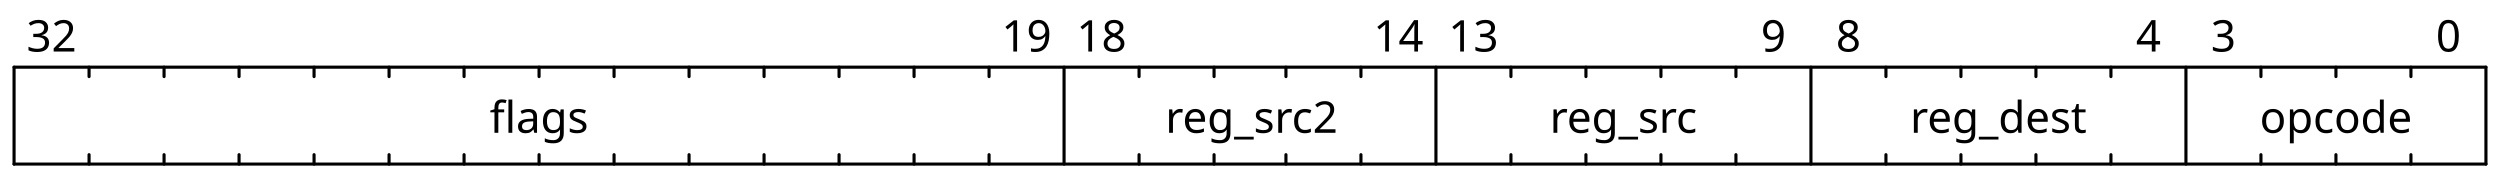
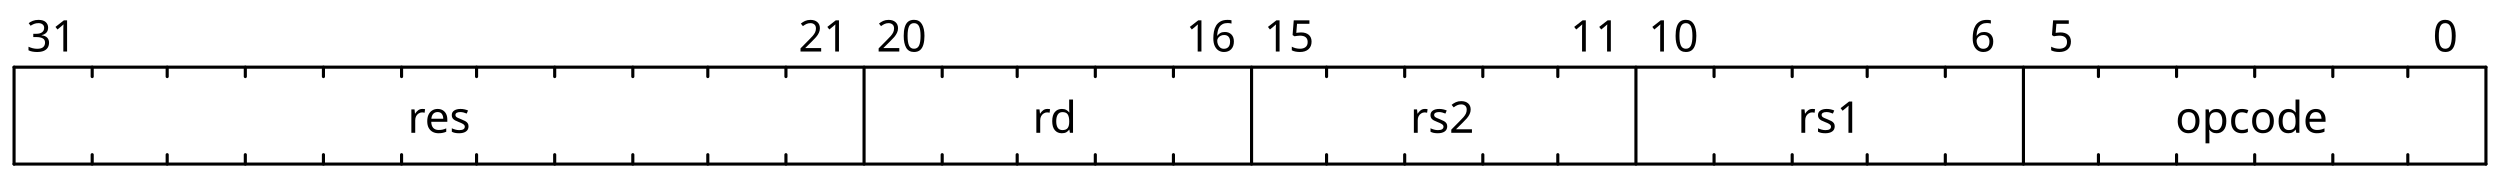
<svg xmlns="http://www.w3.org/2000/svg" width="800" height="56" viewBox="0 0 800 56" class="WaveDrom">
-   <g transform="translate(0.5,0.5)" text-anchor="middle" font-size="14" font-family="sans-serif" font-weight="normal" fill="black">
+   <g transform="translate(0.5,0.5)" text-anchor="middle" fill="black" font-size="14" font-family="sans-serif" font-weight="normal">
    <g transform="translate(4,21)">
      <g stroke="black" stroke-width="1" stroke-linecap="round">
        <line x2="791" />
        <line y2="31" />
        <line x2="791" y1="31" y2="31" />
        <line x1="791" x2="791" y2="31" />
-         <line x1="767" x2="767" y2="3" />
-         <line x1="767" x2="767" y1="31" y2="28" />
-         <line x1="743" x2="743" y2="3" />
-         <line x1="743" x2="743" y1="31" y2="28" />
-         <line x1="719" x2="719" y2="3" />
-         <line x1="719" x2="719" y1="31" y2="28" />
-         <line x1="695" x2="695" y2="31" />
-         <line x1="671" x2="671" y2="3" />
-         <line x1="671" x2="671" y1="31" y2="28" />
-         <line x1="647" x2="647" y2="3" />
-         <line x1="647" x2="647" y1="31" y2="28" />
-         <line x1="623" x2="623" y2="3" />
-         <line x1="623" x2="623" y1="31" y2="28" />
-         <line x1="599" x2="599" y2="3" />
-         <line x1="599" x2="599" y1="31" y2="28" />
-         <line x1="575" x2="575" y2="31" />
-         <line x1="551" x2="551" y2="3" />
-         <line x1="551" x2="551" y1="31" y2="28" />
-         <line x1="527" x2="527" y2="3" />
-         <line x1="527" x2="527" y1="31" y2="28" />
-         <line x1="503" x2="503" y2="3" />
-         <line x1="503" x2="503" y1="31" y2="28" />
-         <line x1="479" x2="479" y2="3" />
-         <line x1="479" x2="479" y1="31" y2="28" />
-         <line x1="455" x2="455" y2="31" />
-         <line x1="431" x2="431" y2="3" />
-         <line x1="431" x2="431" y1="31" y2="28" />
-         <line x1="407" x2="407" y2="3" />
-         <line x1="407" x2="407" y1="31" y2="28" />
-         <line x1="384" x2="384" y2="3" />
-         <line x1="384" x2="384" y1="31" y2="28" />
-         <line x1="360" x2="360" y2="3" />
-         <line x1="360" x2="360" y1="31" y2="28" />
-         <line x1="336" x2="336" y2="31" />
-         <line x1="312" x2="312" y2="3" />
-         <line x1="312" x2="312" y1="31" y2="28" />
-         <line x1="288" x2="288" y2="3" />
-         <line x1="288" x2="288" y1="31" y2="28" />
-         <line x1="264" x2="264" y2="3" />
-         <line x1="264" x2="264" y1="31" y2="28" />
-         <line x1="240" x2="240" y2="3" />
-         <line x1="240" x2="240" y1="31" y2="28" />
-         <line x1="216" x2="216" y2="3" />
-         <line x1="216" x2="216" y1="31" y2="28" />
-         <line x1="192" x2="192" y2="3" />
-         <line x1="192" x2="192" y1="31" y2="28" />
-         <line x1="168" x2="168" y2="3" />
-         <line x1="168" x2="168" y1="31" y2="28" />
-         <line x1="144" x2="144" y2="3" />
-         <line x1="144" x2="144" y1="31" y2="28" />
-         <line x1="120" x2="120" y2="3" />
-         <line x1="120" x2="120" y1="31" y2="28" />
-         <line x1="96" x2="96" y2="3" />
-         <line x1="96" x2="96" y1="31" y2="28" />
-         <line x1="72" x2="72" y2="3" />
-         <line x1="72" x2="72" y1="31" y2="28" />
-         <line x1="48" x2="48" y2="3" />
-         <line x1="48" x2="48" y1="31" y2="28" />
-         <line x1="24" x2="24" y2="3" />
-         <line x1="24" x2="24" y1="31" y2="28" />
+         <line x1="766" x2="766" y2="3" />
+         <line x1="766" x2="766" y1="31" y2="28" />
+         <line x1="742" x2="742" y2="3" />
+         <line x1="742" x2="742" y1="31" y2="28" />
+         <line x1="717" x2="717" y2="3" />
+         <line x1="717" x2="717" y1="31" y2="28" />
+         <line x1="692" x2="692" y2="3" />
+         <line x1="692" x2="692" y1="31" y2="28" />
+         <line x1="667" x2="667" y2="3" />
+         <line x1="667" x2="667" y1="31" y2="28" />
+         <line x1="643" x2="643" y2="31" />
+         <line x1="618" x2="618" y2="3" />
+         <line x1="618" x2="618" y1="31" y2="28" />
+         <line x1="593" x2="593" y2="3" />
+         <line x1="593" x2="593" y1="31" y2="28" />
+         <line x1="569" x2="569" y2="3" />
+         <line x1="569" x2="569" y1="31" y2="28" />
+         <line x1="544" x2="544" y2="3" />
+         <line x1="544" x2="544" y1="31" y2="28" />
+         <line x1="519" x2="519" y2="31" />
+         <line x1="494" x2="494" y2="3" />
+         <line x1="494" x2="494" y1="31" y2="28" />
+         <line x1="470" x2="470" y2="3" />
+         <line x1="470" x2="470" y1="31" y2="28" />
+         <line x1="445" x2="445" y2="3" />
+         <line x1="445" x2="445" y1="31" y2="28" />
+         <line x1="420" x2="420" y2="3" />
+         <line x1="420" x2="420" y1="31" y2="28" />
+         <line x1="396" x2="396" y2="31" />
+         <line x1="371" x2="371" y2="3" />
+         <line x1="371" x2="371" y1="31" y2="28" />
+         <line x1="346" x2="346" y2="3" />
+         <line x1="346" x2="346" y1="31" y2="28" />
+         <line x1="321" x2="321" y2="3" />
+         <line x1="321" x2="321" y1="31" y2="28" />
+         <line x1="297" x2="297" y2="3" />
+         <line x1="297" x2="297" y1="31" y2="28" />
+         <line x1="272" x2="272" y2="31" />
+         <line x1="247" x2="247" y2="3" />
+         <line x1="247" x2="247" y1="31" y2="28" />
+         <line x1="222" x2="222" y2="3" />
+         <line x1="222" x2="222" y1="31" y2="28" />
+         <line x1="198" x2="198" y2="3" />
+         <line x1="198" x2="198" y1="31" y2="28" />
+         <line x1="173" x2="173" y2="3" />
+         <line x1="173" x2="173" y1="31" y2="28" />
+         <line x1="148" x2="148" y2="3" />
+         <line x1="148" x2="148" y1="31" y2="28" />
+         <line x1="124" x2="124" y2="3" />
+         <line x1="124" x2="124" y1="31" y2="28" />
+         <line x1="99" x2="99" y2="3" />
+         <line x1="99" x2="99" y1="31" y2="28" />
+         <line x1="74" x2="74" y2="3" />
+         <line x1="74" x2="74" y1="31" y2="28" />
+         <line x1="49" x2="49" y2="3" />
+         <line x1="49" x2="49" y1="31" y2="28" />
+         <line x1="25" x2="25" y2="3" />
+         <line x1="25" x2="25" y1="31" y2="28" />
      </g>
      <g>
        <g />
        <g transform="translate(12,-11)">
-           <g transform="translate(767)">
+           <g transform="translate(766)">
            <text y="6">0</text>
          </g>
-           <g transform="translate(695)">
-             <text y="6">3</text>
+           <g transform="translate(643)">
+             <text y="6">5</text>
          </g>
-           <g transform="translate(671)">
-             <text y="6">4</text>
+           <g transform="translate(618)">
+             <text y="6">6</text>
          </g>
-           <g transform="translate(575)">
-             <text y="6">8</text>
+           <g transform="translate(519)">
+             <text y="6">10</text>
          </g>
-           <g transform="translate(551)">
-             <text y="6">9</text>
+           <g transform="translate(494)">
+             <text y="6">11</text>
          </g>
-           <g transform="translate(455)">
-             <text y="6">13</text>
+           <g transform="translate(396)">
+             <text y="6">15</text>
          </g>
-           <g transform="translate(431)">
-             <text y="6">14</text>
+           <g transform="translate(371)">
+             <text y="6">16</text>
          </g>
-           <g transform="translate(336)">
-             <text y="6">18</text>
+           <g transform="translate(272)">
+             <text y="6">20</text>
          </g>
-           <g transform="translate(312)">
-             <text y="6">19</text>
+           <g transform="translate(247)">
+             <text y="6">21</text>
          </g>
          <g transform="translate(0)">
-             <text y="6">32</text>
+             <text y="6">31</text>
          </g>
        </g>
        <g transform="translate(12,15)">
-           <g transform="translate(731)">
+           <g transform="translate(704)">
            <text y="6">
              <tspan>opcode</tspan>
            </text>
          </g>
-           <g transform="translate(623)">
+           <g transform="translate(569)">
            <text y="6">
-               <tspan>reg_dest</tspan>
+               <tspan>rs1</tspan>
            </text>
          </g>
-           <g transform="translate(503)">
+           <g transform="translate(445)">
            <text y="6">
-               <tspan>reg_src</tspan>
+               <tspan>rs2</tspan>
            </text>
          </g>
-           <g transform="translate(384)">
+           <g transform="translate(321)">
            <text y="6">
-               <tspan>reg_src2</tspan>
+               <tspan>rd</tspan>
            </text>
          </g>
-           <g transform="translate(156)">
+           <g transform="translate(124)">
            <text y="6">
-               <tspan>flags</tspan>
+               <tspan>res</tspan>
            </text>
          </g>
        </g>
        <g transform="translate(12,39)" />
      </g>
    </g>
  </g>
</svg>
